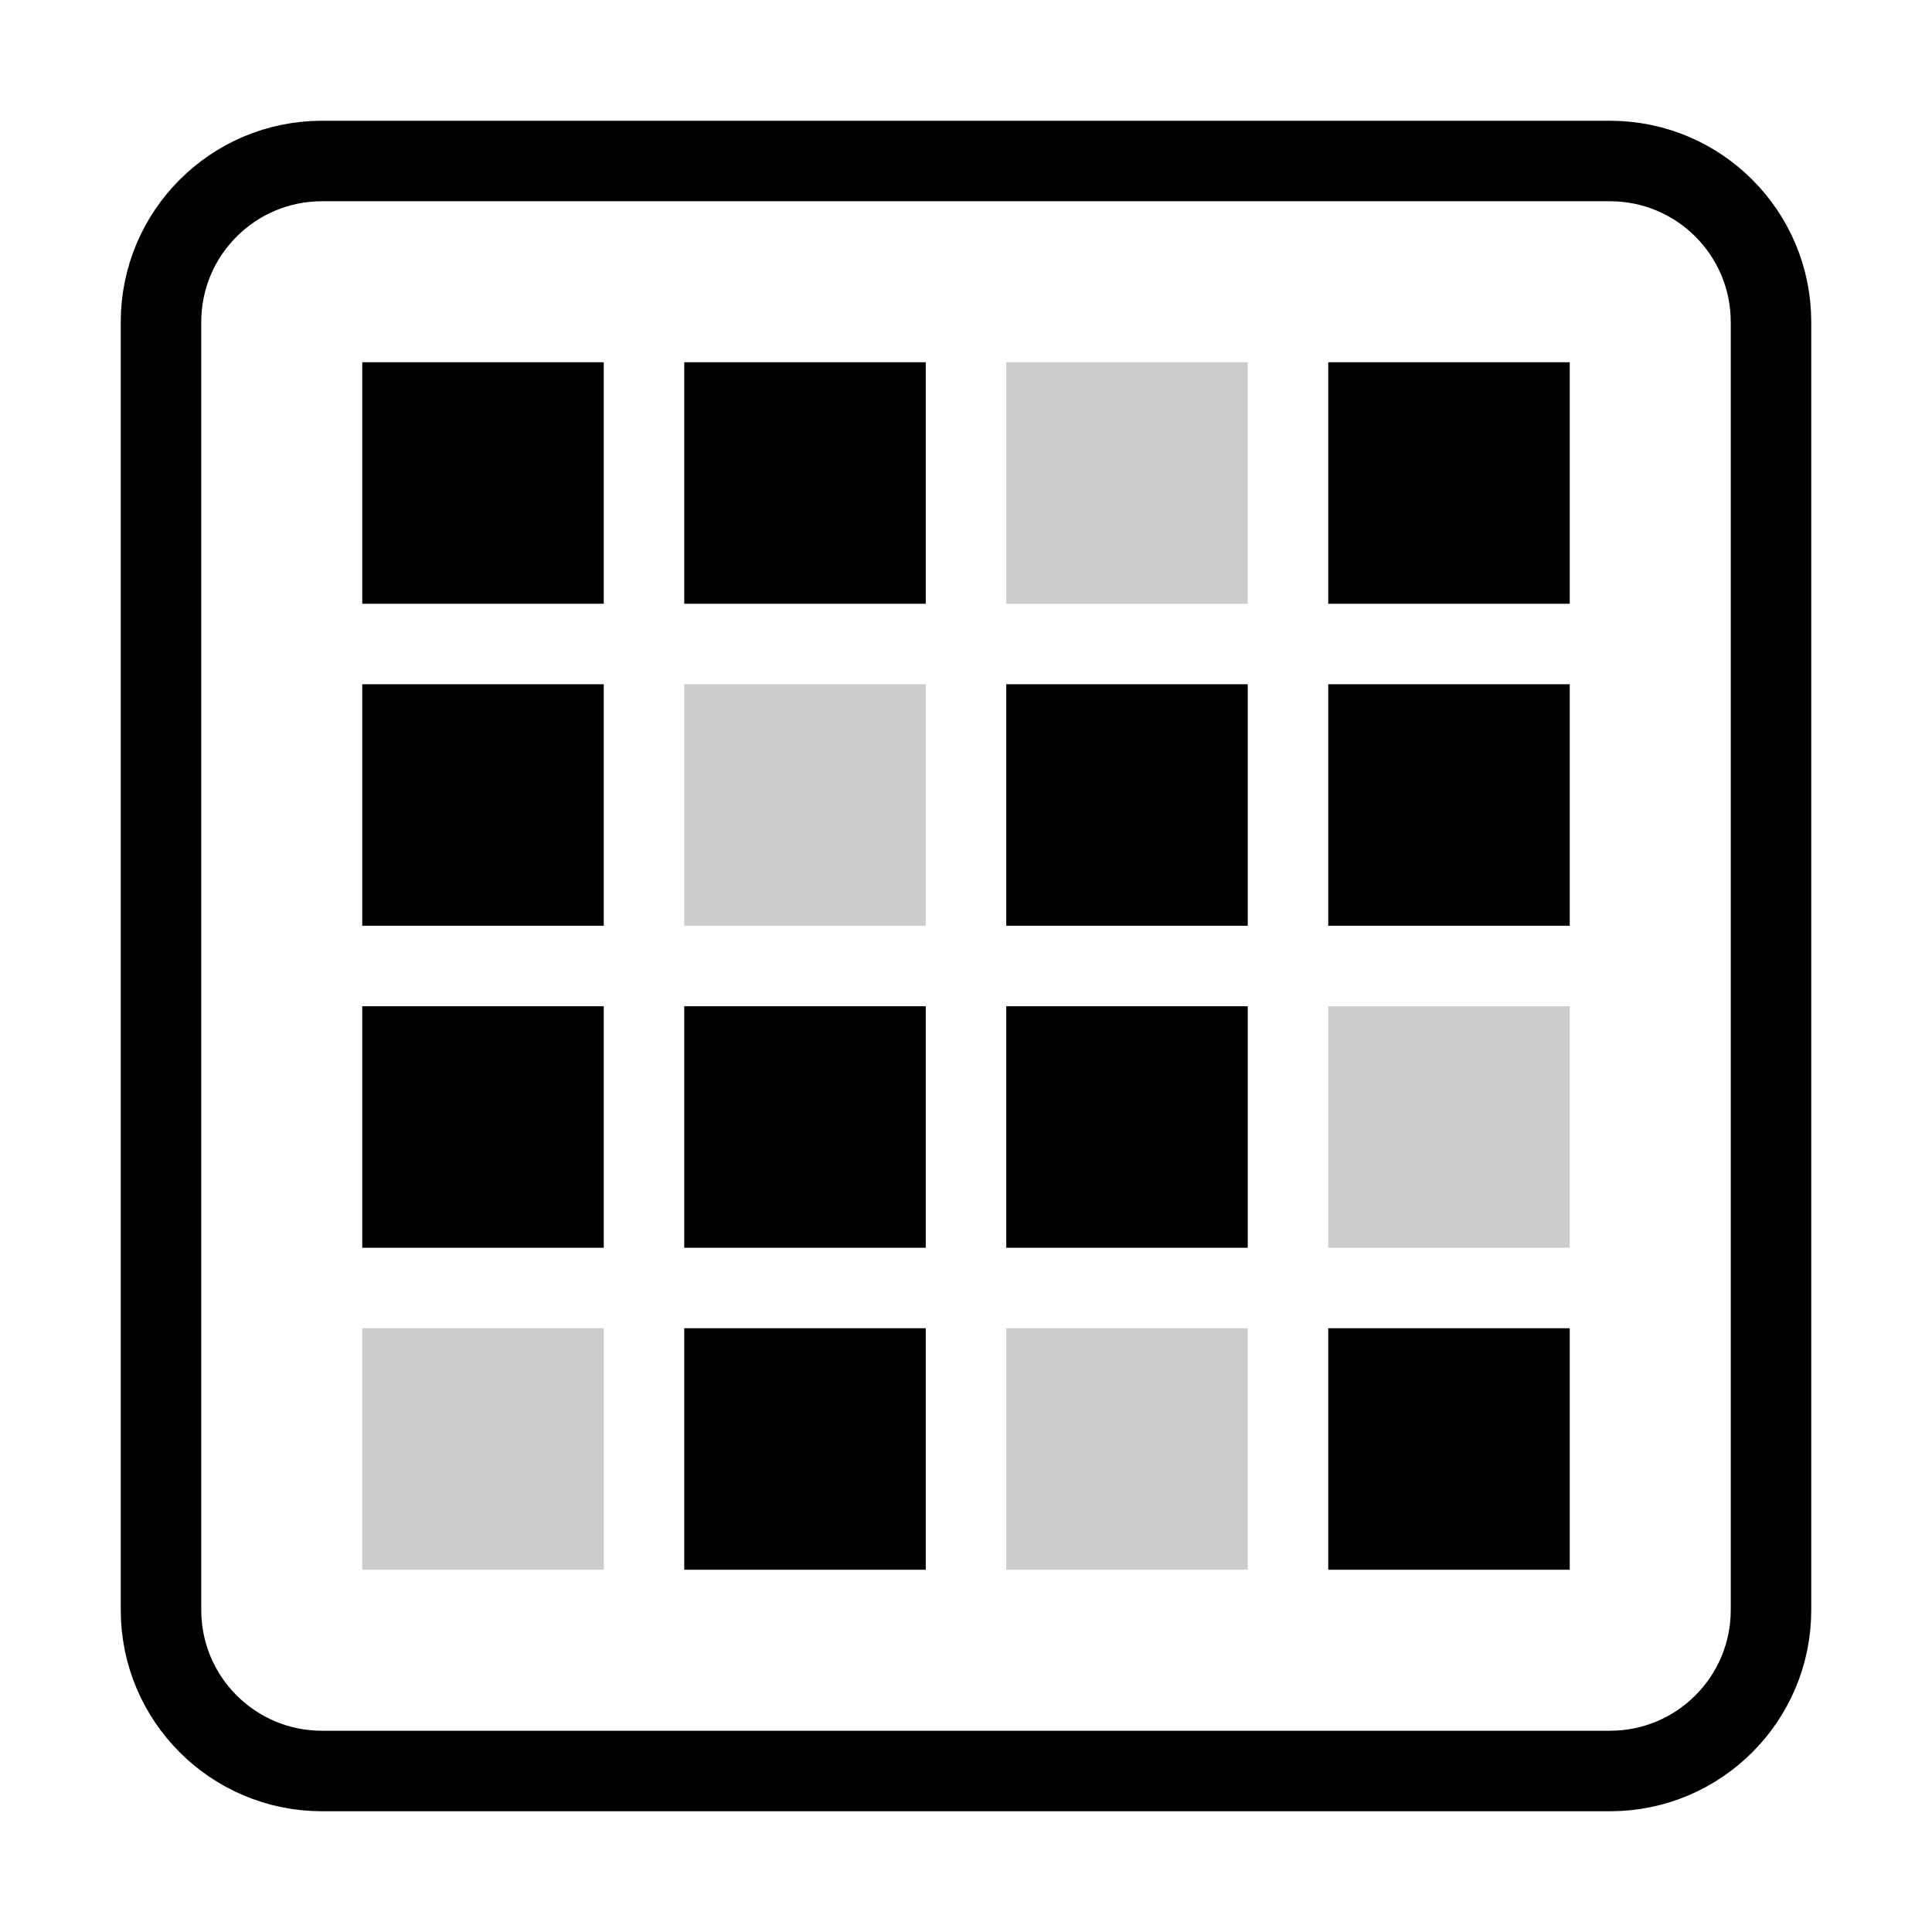
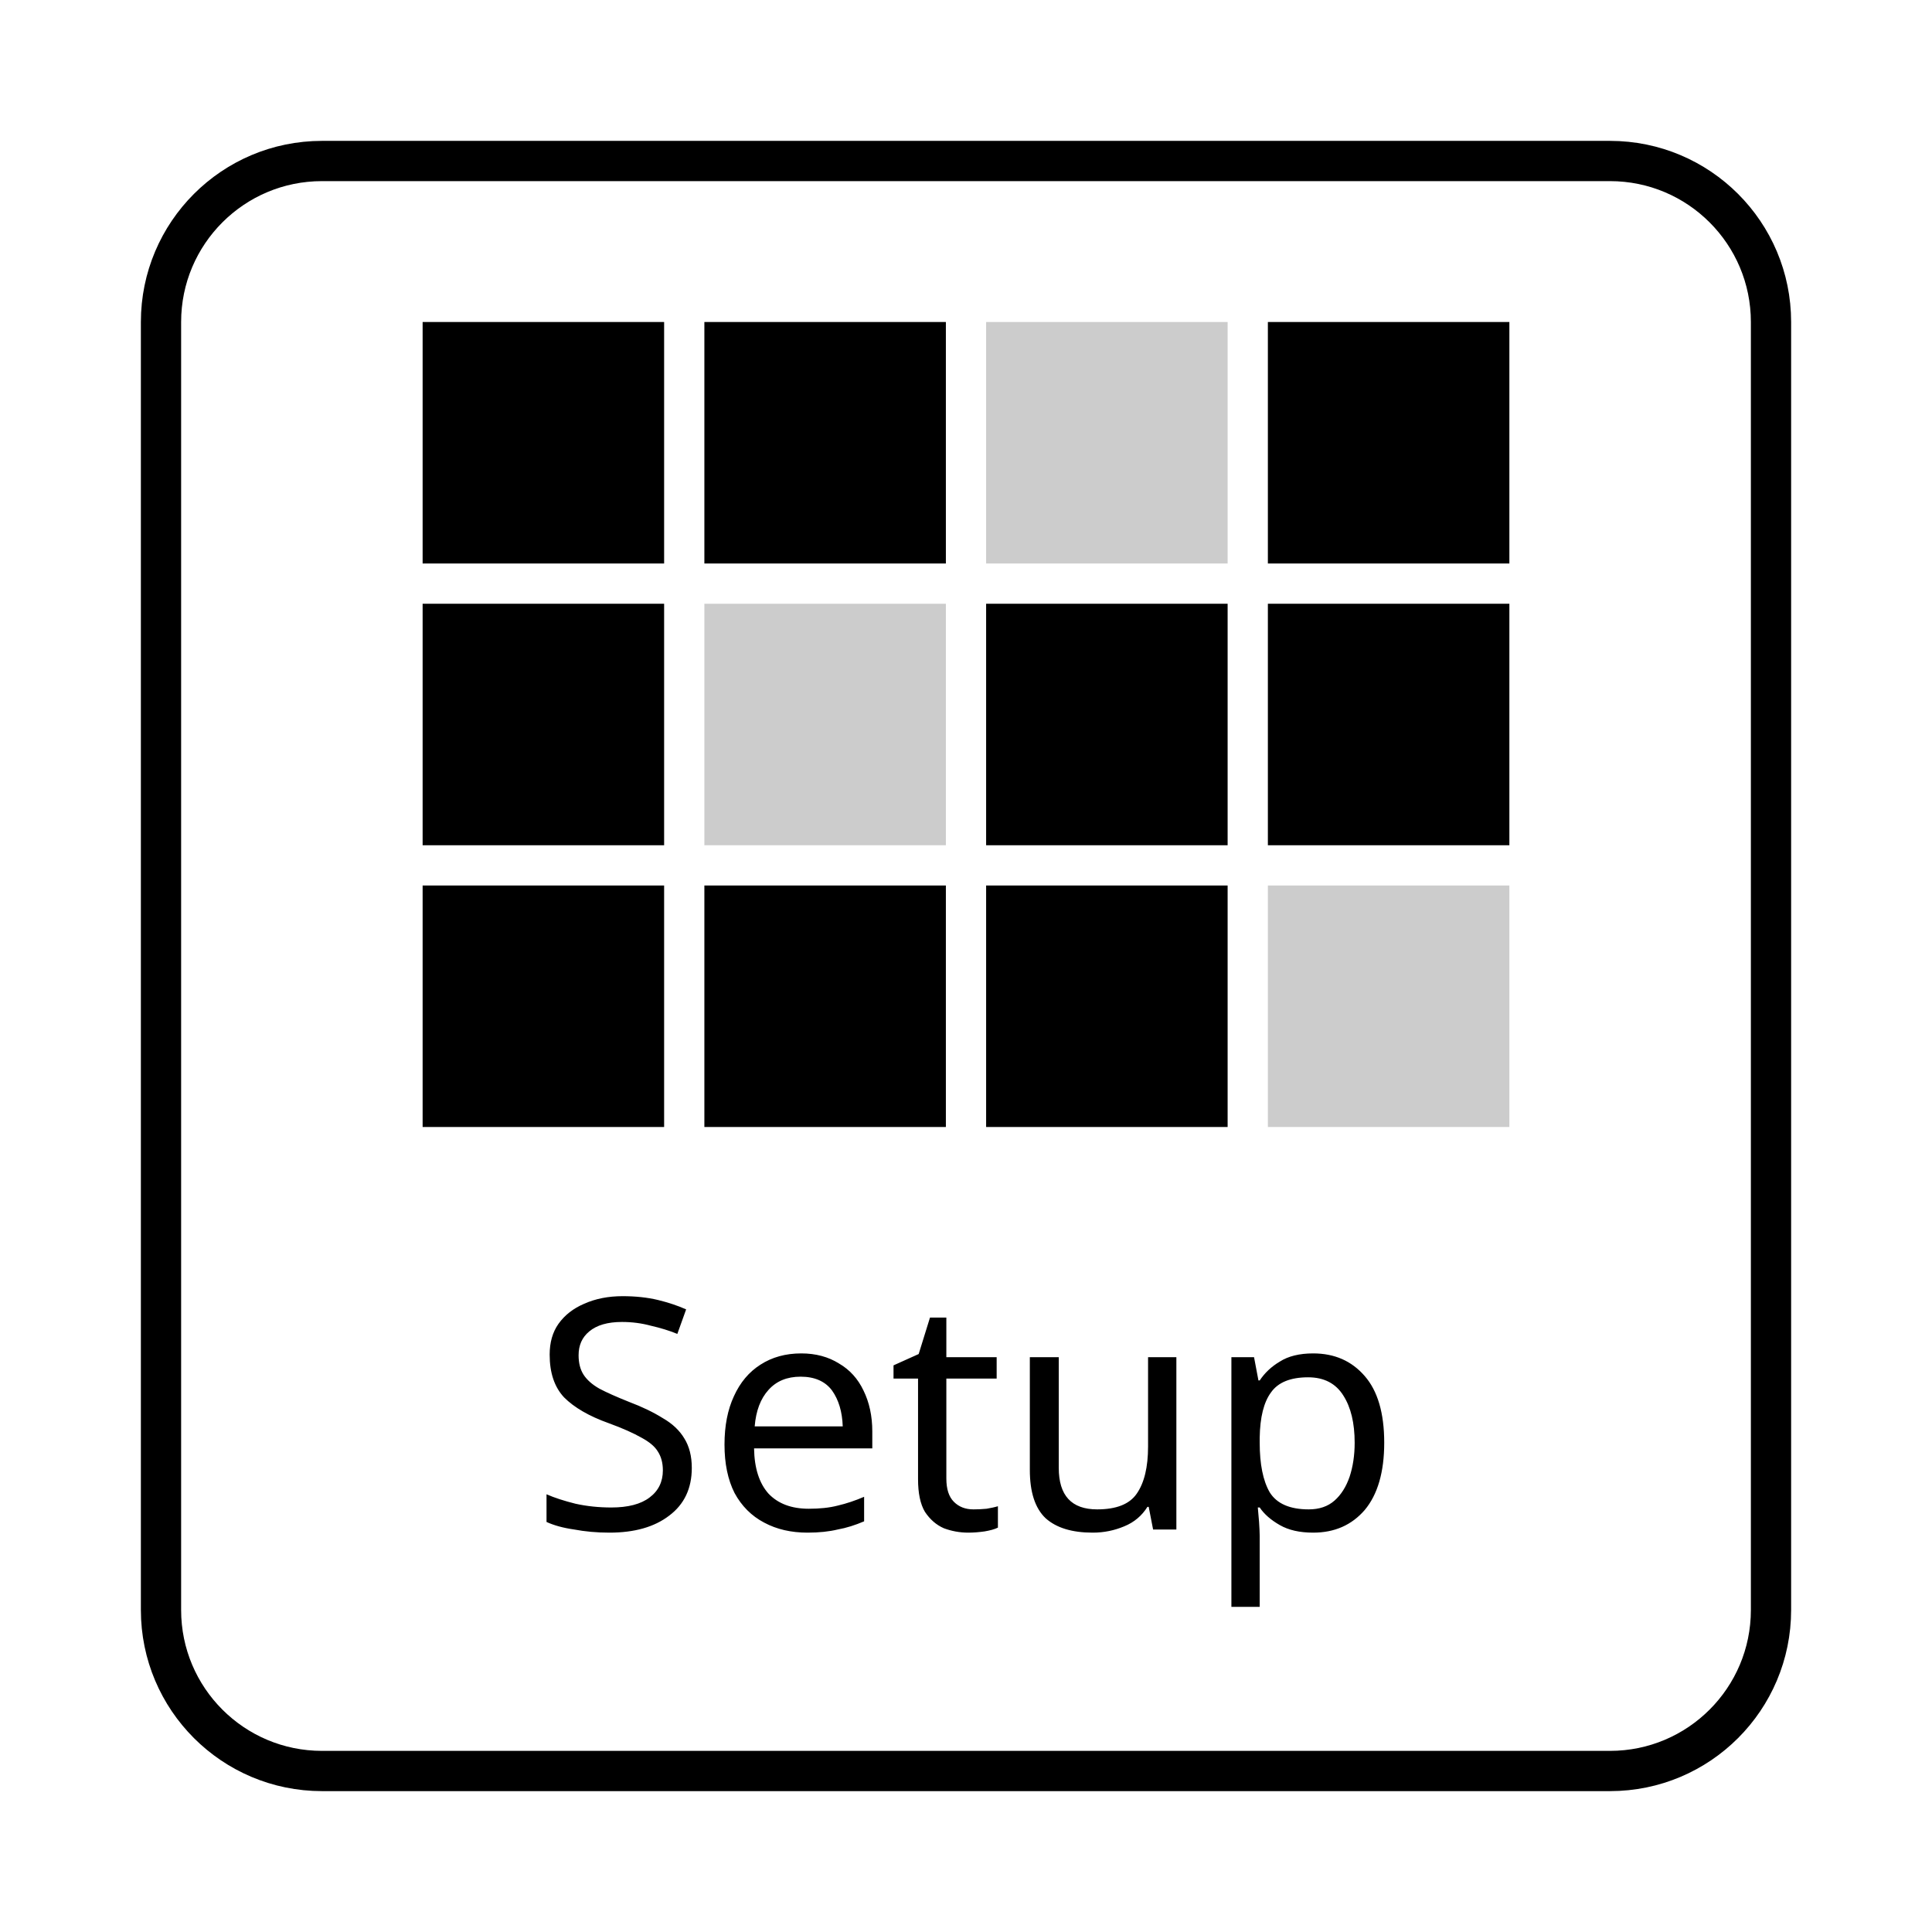
<svg xmlns="http://www.w3.org/2000/svg" width="48" height="48" viewBox="0 0 48 48" fill="none">
-   <rect x="4" y="4" width="40" height="40" rx="4" stroke="currentColor" stroke-width="2" />
-   <rect x="9" y="9" width="6" height="6" fill="currentColor" />
-   <rect x="17" y="9" width="6" height="6" fill="currentColor" />
-   <rect x="25" y="9" width="6" height="6" fill="#CCCCCC" />
-   <rect x="33" y="9" width="6" height="6" fill="currentColor" />
-   <rect x="9" y="17" width="6" height="6" fill="currentColor" />
-   <rect x="17" y="17" width="6" height="6" fill="#CCCCCC" />
-   <rect x="25" y="17" width="6" height="6" fill="currentColor" />
-   <rect x="33" y="17" width="6" height="6" fill="currentColor" />
-   <rect x="9" y="25" width="6" height="6" fill="currentColor" />
-   <rect x="17" y="25" width="6" height="6" fill="currentColor" />
-   <rect x="25" y="25" width="6" height="6" fill="currentColor" />
-   <rect x="33" y="25" width="6" height="6" fill="#CCCCCC" />
-   <rect x="9" y="33" width="6" height="6" fill="#CCCCCC" />
-   <rect x="17" y="33" width="6" height="6" fill="currentColor" />
-   <rect x="25" y="33" width="6" height="6" fill="#CCCCCC" />
-   <rect x="33" y="33" width="6" height="6" fill="currentColor" />
+   <rect x="4" y="4" width="40" height="40" rx="4" stroke="currentColor" stroke-width="1" />
+   <rect x="10.5" y="8" width="6" height="6" fill="currentColor" />
+   <rect x="17.5" y="8" width="6" height="6" fill="currentColor" />
+   <rect x="24.5" y="8" width="6" height="6" fill="#CCCCCC" />
+   <rect x="31.5" y="8" width="6" height="6" fill="currentColor" />
+   <rect x="10.5" y="15" width="6" height="6" fill="currentColor" />
+   <rect x="17.5" y="15" width="6" height="6" fill="#CCCCCC" />
+   <rect x="24.5" y="15" width="6" height="6" fill="currentColor" />
+   <rect x="31.5" y="15" width="6" height="6" fill="currentColor" />
+   <rect x="10.5" y="22" width="6" height="6" fill="currentColor" />
+   <rect x="17.5" y="22" width="6" height="6" fill="currentColor" />
+   <rect x="24.5" y="22" width="6" height="6" fill="currentColor" />
+   <rect x="31.5" y="22" width="6" height="6" fill="#CCCCCC" />
+   <text x="24" y="38" text-anchor="middle" fill="currentColor" font-size="8" font-family="Avenir">
+         Setup
+     </text>
</svg>
